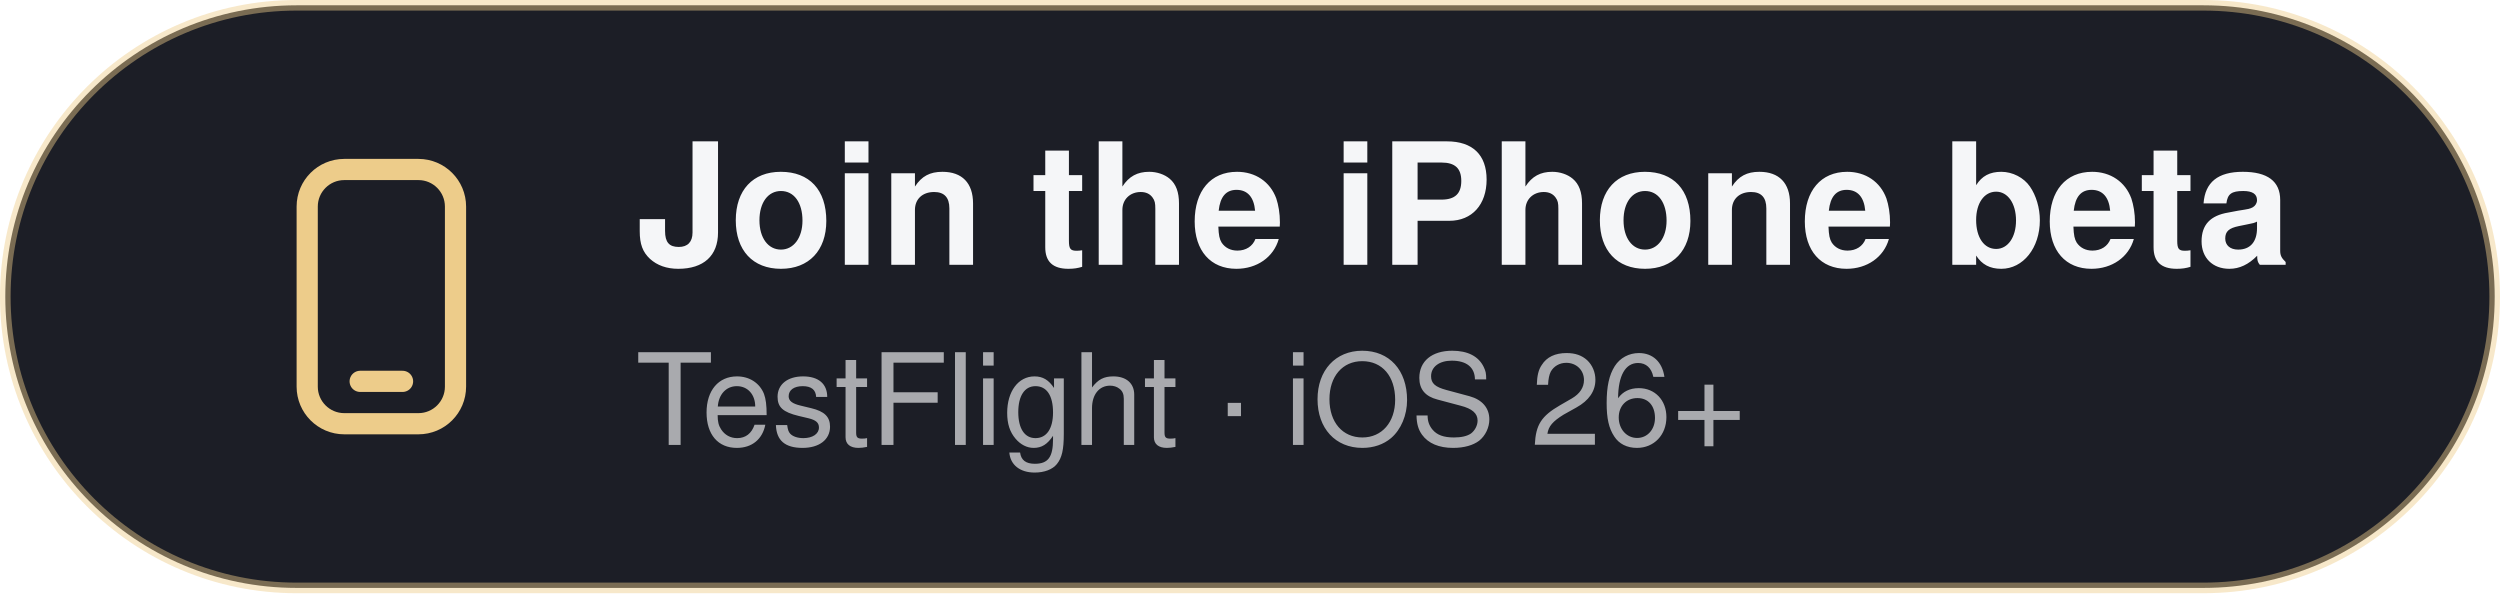
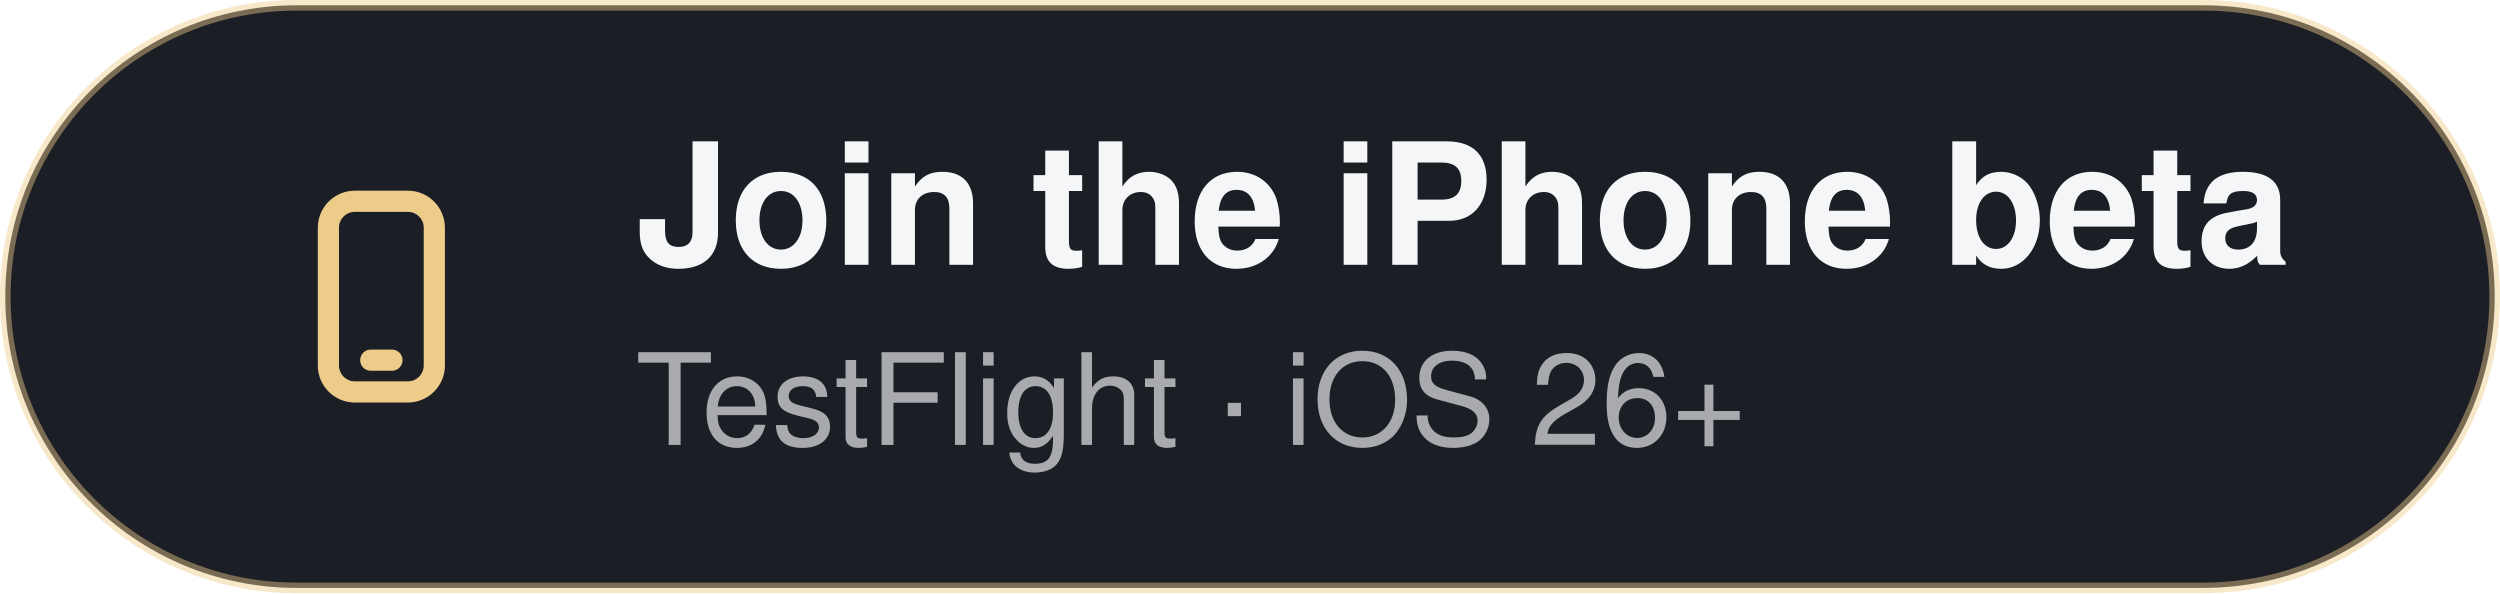
- <svg xmlns="http://www.w3.org/2000/svg" width="236" height="56" viewBox="0 0 236 56" role="img" aria-labelledby="t">
+ <svg xmlns="http://www.w3.org/2000/svg" width="236" height="56" viewBox="0 0 236 56" role="img" aria-labelledby="title desc">
  <rect x="0.5" y="0.5" width="235" height="55" rx="27.5" fill="#1C1E26" stroke="#EDCC8A" stroke-opacity="0.45" />
-   <g fill="none" stroke="#EDCC8A" stroke-width="2" stroke-linecap="round" stroke-linejoin="round">
-     <rect x="29" y="16" width="14" height="24" rx="3.5" />
-     <path d="M34 36h4" />
+   <g transform="translate(24 16) scale(1)" fill="none" stroke="#EDCC8A" stroke-width="2" stroke-linecap="round" stroke-linejoin="round">
+     <rect x="7" y="3" width="10" height="18" rx="2.5" />
+     <path d="M11 18h2" />
  </g>
-   <g font-family="-apple-system, BlinkMacSystemFont, 'SF Pro Text', 'Segoe UI', Helvetica, Arial, sans-serif" fill="#F5F6F8">
-     <text x="60" y="25" font-size="16" font-weight="600">Join the iPhone beta</text>
-     <text x="60" y="42" font-size="12" font-weight="500" fill-opacity="0.65">TestFlight · iOS 26+</text>
-   </g>
+   <text x="60" y="25" font-family="-apple-system, BlinkMacSystemFont, 'SF Pro Text', 'Segoe UI', Helvetica, Arial, sans-serif" font-size="16" font-weight="600" fill="#F5F6F8">Join the iPhone beta</text>
+   <text x="60" y="42" font-family="-apple-system, BlinkMacSystemFont, 'SF Pro Text', 'Segoe UI', Helvetica, Arial, sans-serif" font-size="12" font-weight="500" fill="#F5F6F8" fill-opacity="0.65">TestFlight · iOS 26+</text>
</svg>
